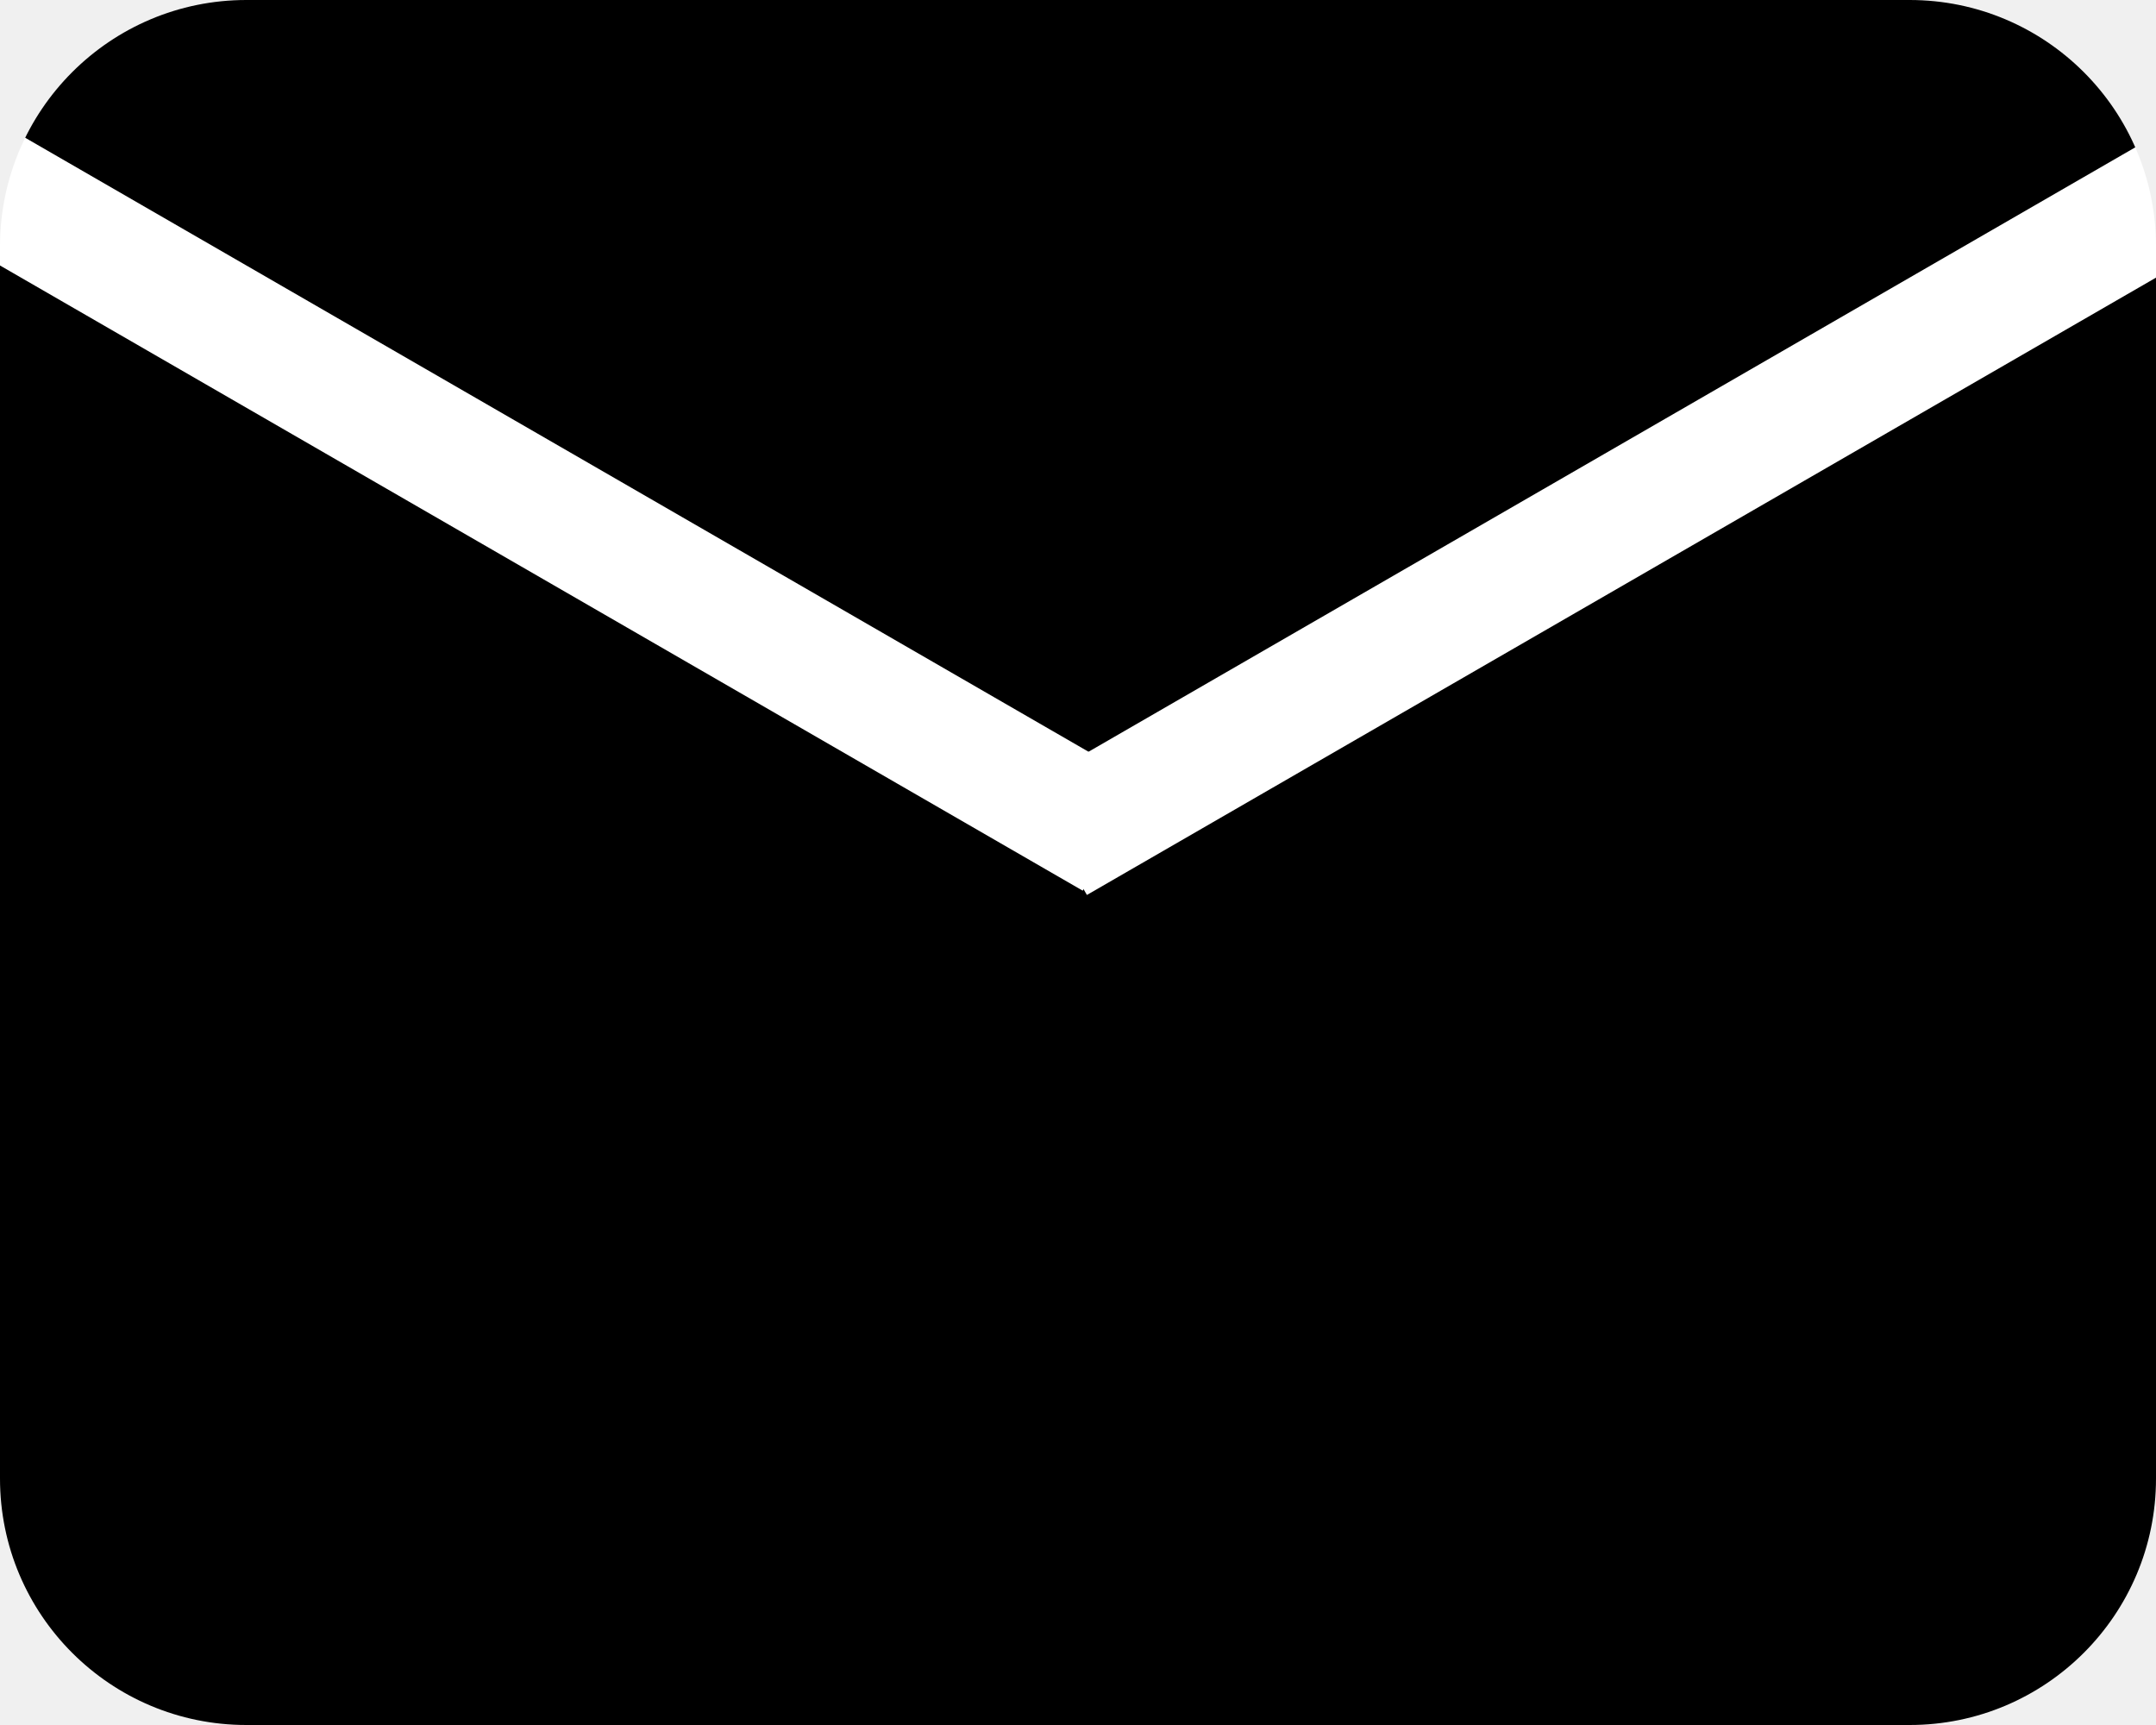
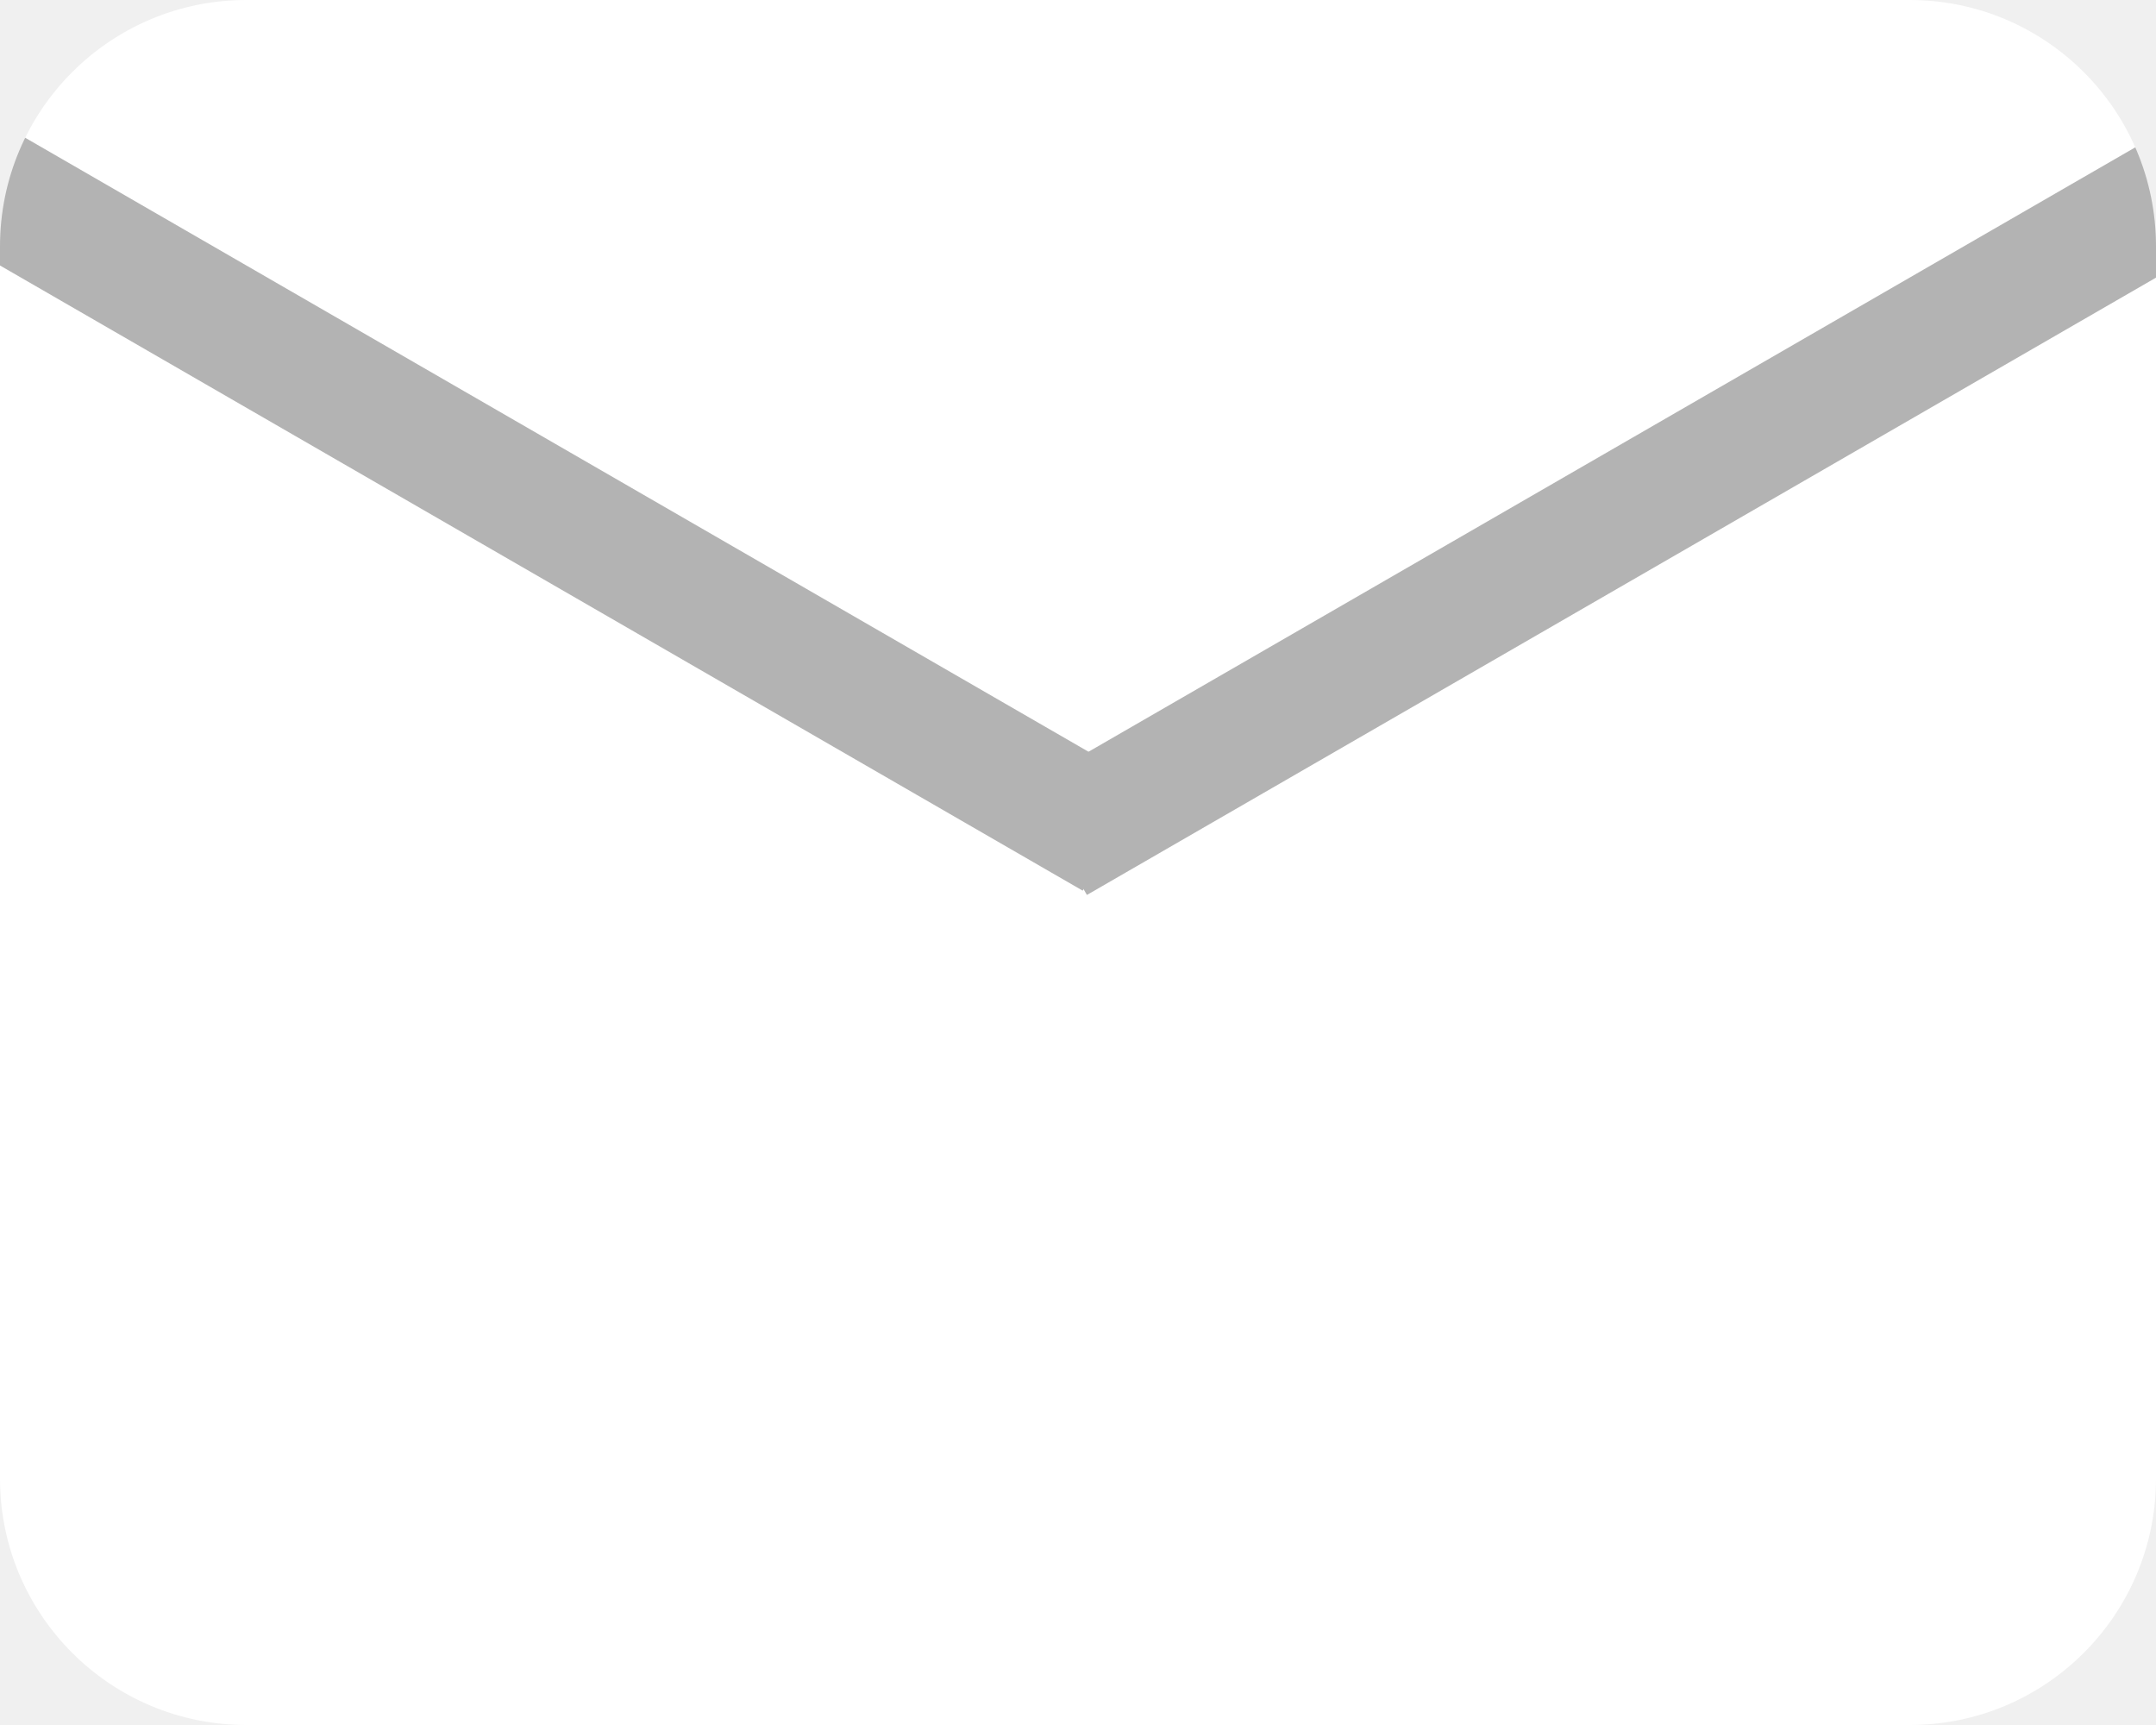
<svg xmlns="http://www.w3.org/2000/svg" width="35" height="28" viewBox="0 0 35 28" fill="none">
  <mask id="mask0" mask-type="alpha" maskUnits="userSpaceOnUse" x="0" y="0" width="35" height="28">
    <rect width="35" height="28" rx="4" fill="black" />
  </mask>
  <g mask="url(#mask0)">
-     <rect x="-3" y="-2" width="40" height="31" fill="black" />
-     <rect x="35.342" y="2" width="2" height="21.59" transform="rotate(60 35.3423 2)" fill="white" />
-     <rect x="-1" y="3.732" width="2" height="21.45" transform="rotate(-60 -1 3.73206)" fill="white" />
+     <rect x="-3" y="-2" width="40" height="31" fill="white" />
+     <rect x="35.342" y="2" width="2" height="21.59" transform="rotate(60 35.3423 2)" fill="#B3B3B3" />
+     <rect x="-1" y="3.732" width="2" height="21.45" transform="rotate(-60 -1 3.73206)" fill="#B3B3B3" />
  </g>
</svg>
